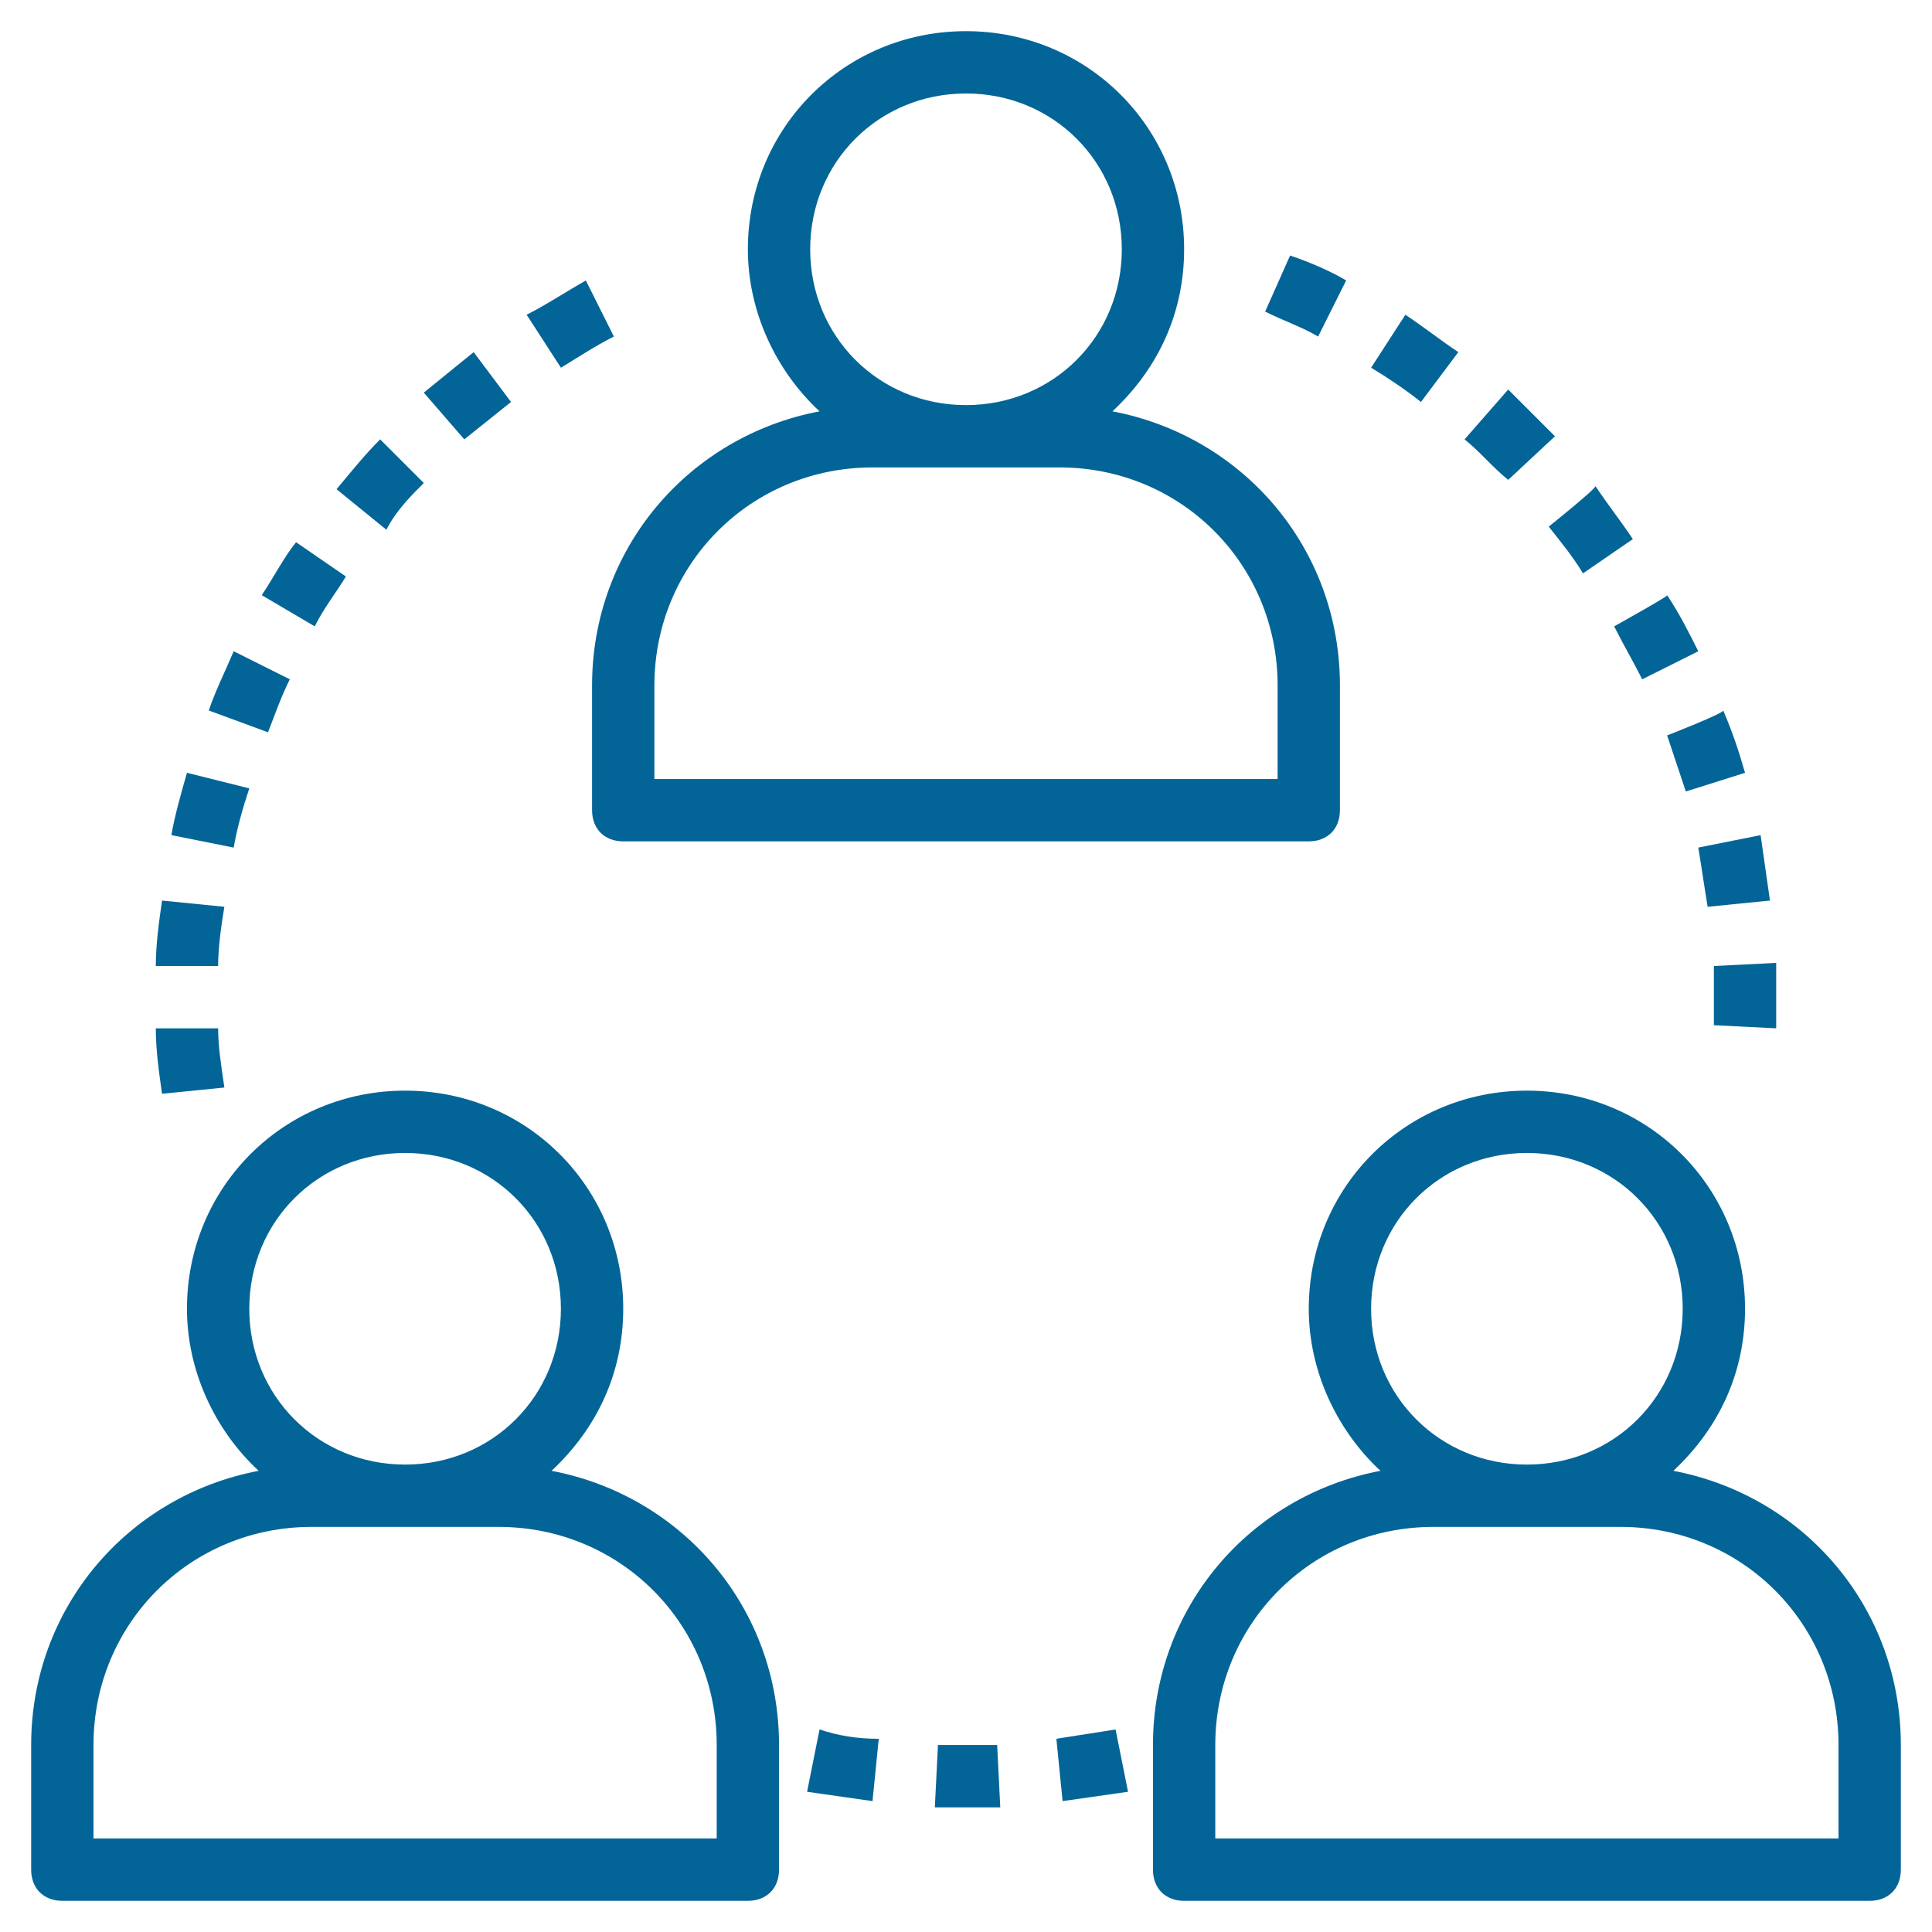
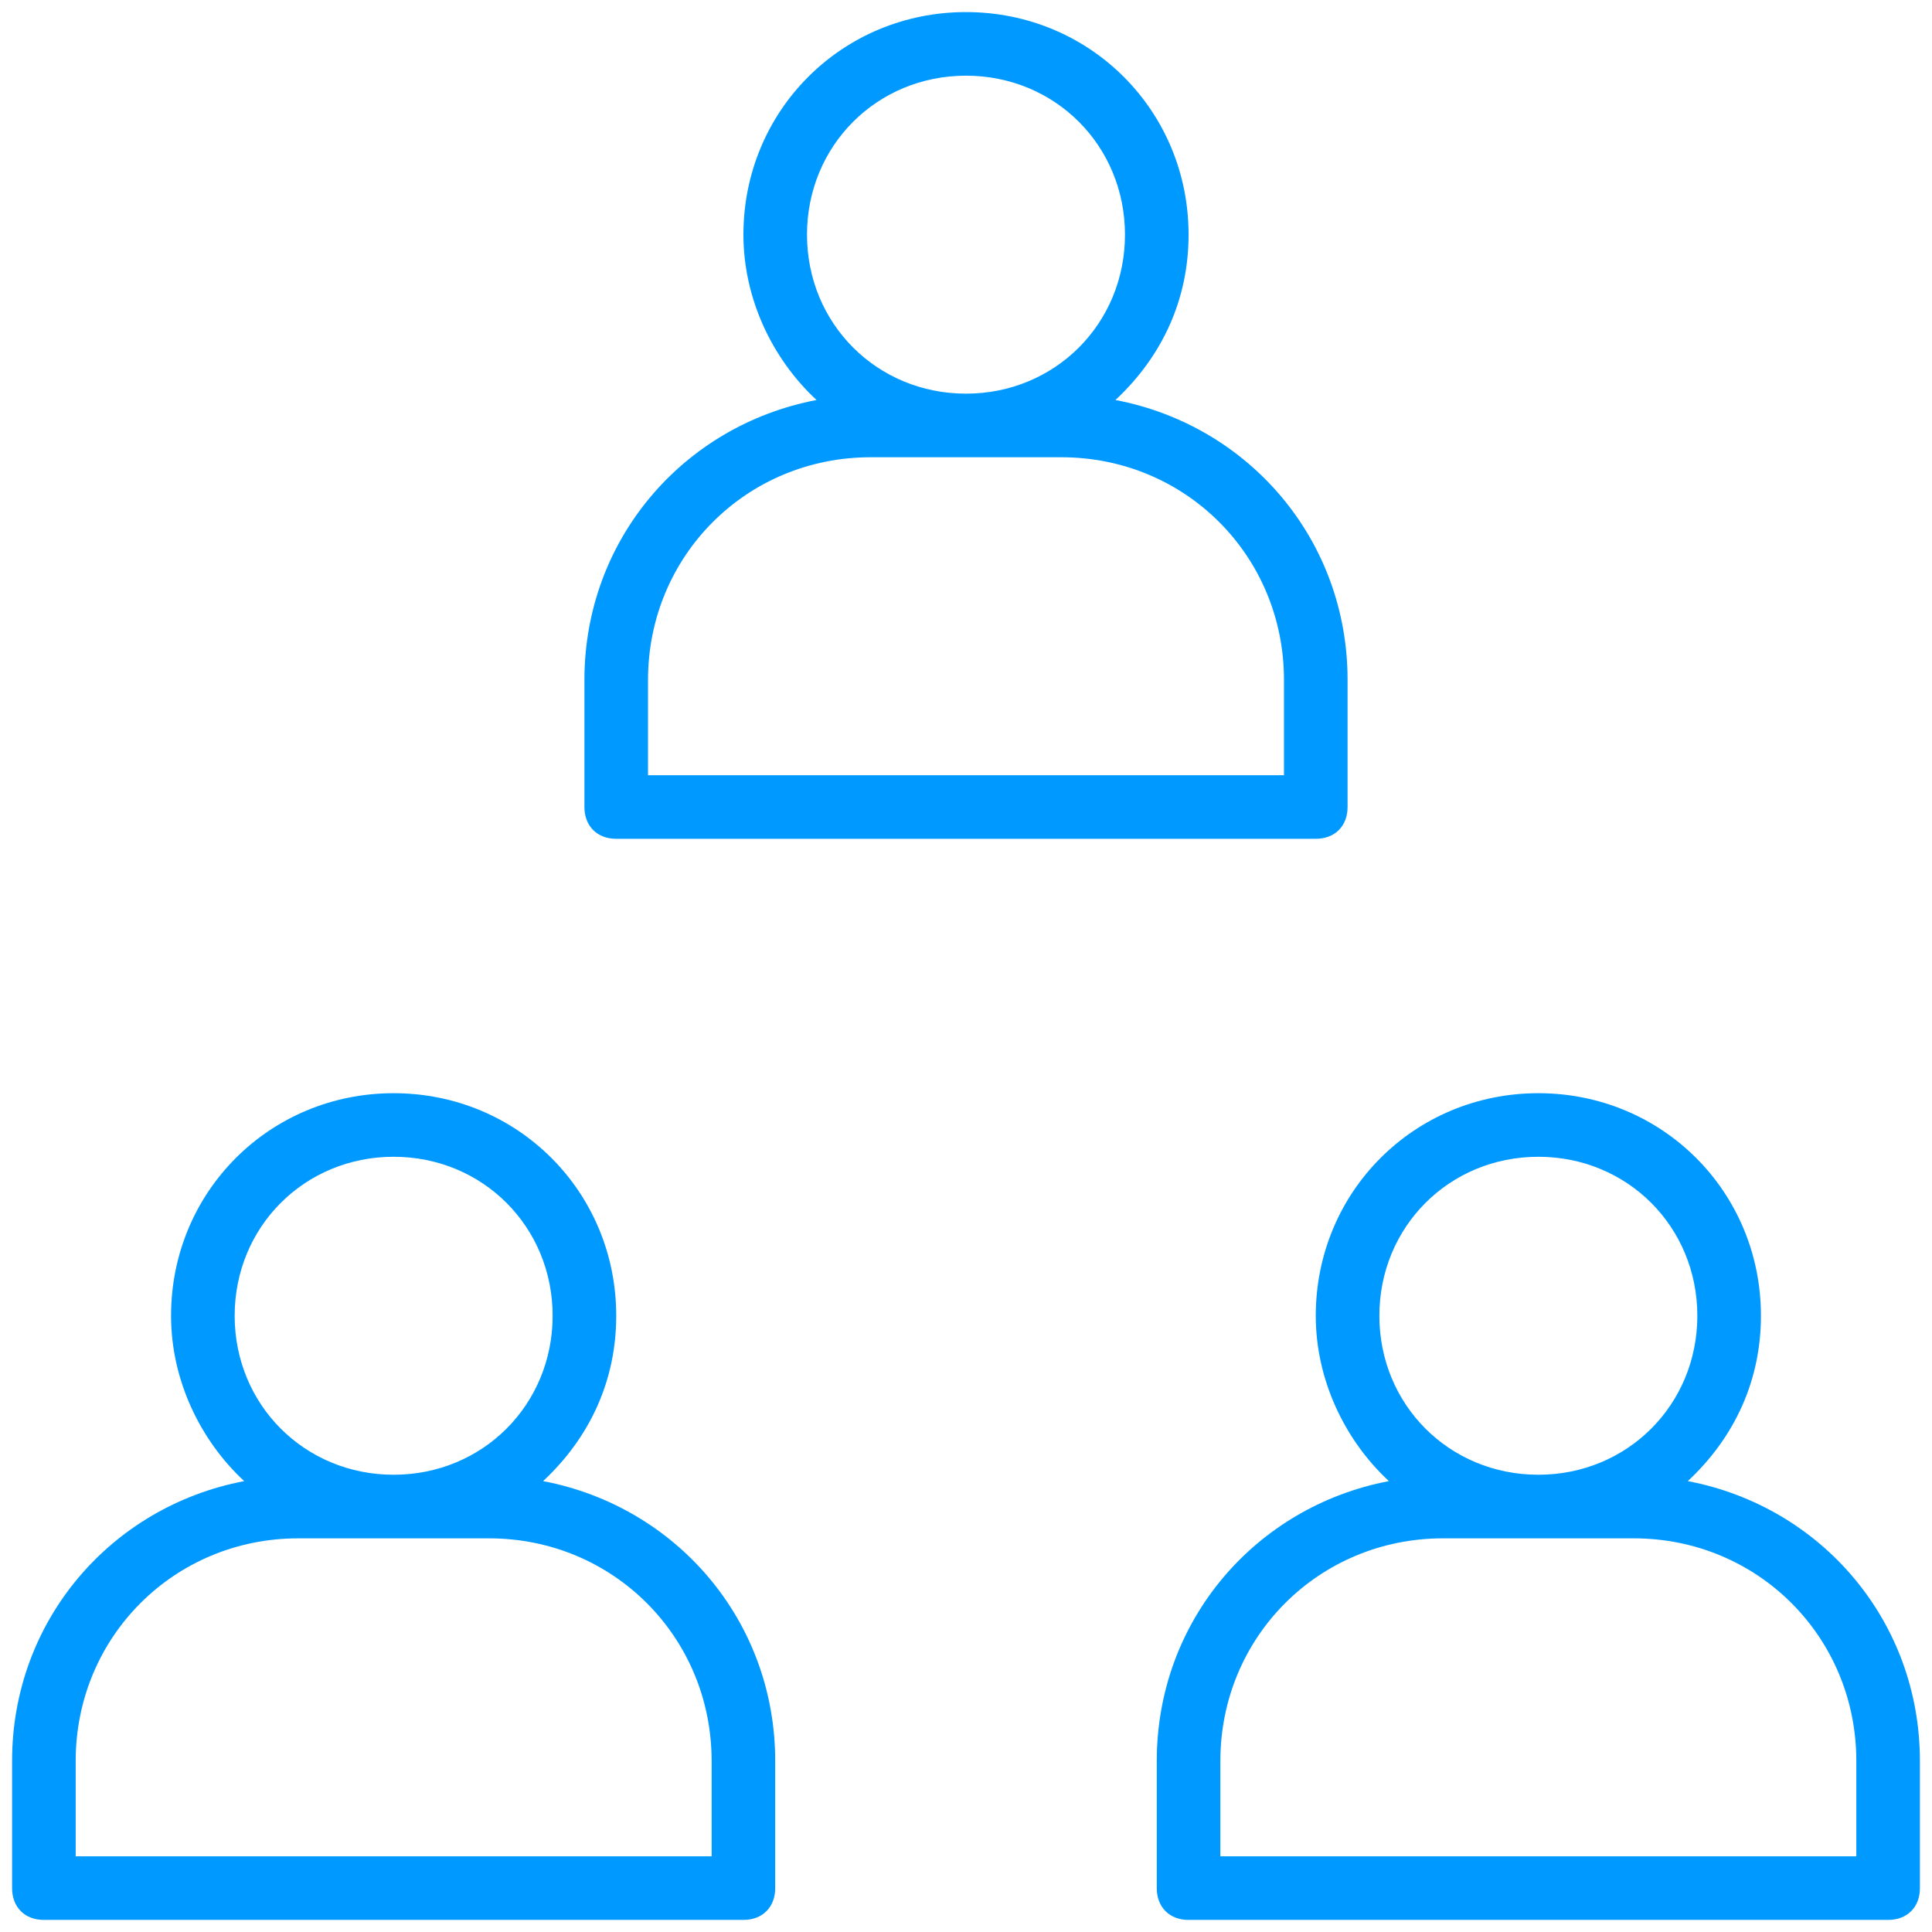
- <svg xmlns="http://www.w3.org/2000/svg" version="1.1" id="Layer_1" x="0px" y="0px" viewBox="0 0 62 62" style="enable-background:new 0 0 62 62;" xml:space="preserve">
-   <style type="text/css">
- 	.st0{fill:#036597;}
- </style>
-   <g>
-     <path class="st0" d="M19,22v4c0,0.6,0.4,1,1,1h22c0.6,0,1-0.4,1-1v-4c0-4.4-3.1-8-7.3-8.8C37.2,11.8,38,10,38,8c0-3.9-3.1-7-7-7   s-7,3.1-7,7c0,2,0.9,3.9,2.3,5.2C22.1,14,19,17.6,19,22z M26,8c0-2.8,2.2-5,5-5s5,2.2,5,5s-2.2,5-5,5S26,10.8,26,8z M28,15h6   c3.9,0,7,3.1,7,7v3H21v-3C21,18.1,24.1,15,28,15z M2,61h22c0.6,0,1-0.4,1-1v-4c0-4.4-3.1-8-7.3-8.8C19.2,45.8,20,44,20,42   c0-3.9-3.1-7-7-7s-7,3.1-7,7c0,2,0.9,3.9,2.3,5.2C4.1,48,1,51.6,1,56v4C1,60.6,1.4,61,2,61z M8,42c0-2.8,2.2-5,5-5s5,2.2,5,5   s-2.2,5-5,5S8,44.8,8,42z M3,56c0-3.9,3.1-7,7-7h6c3.9,0,7,3.1,7,7v3H3V56z M53.7,47.2C55.2,45.8,56,44,56,42c0-3.9-3.1-7-7-7   s-7,3.1-7,7c0,2,0.9,3.9,2.3,5.2C40.1,48,37,51.6,37,56v4c0,0.6,0.4,1,1,1h22c0.6,0,1-0.4,1-1v-4C61,51.6,57.9,48,53.7,47.2z    M44,42c0-2.8,2.2-5,5-5s5,2.2,5,5s-2.2,5-5,5S44,44.8,44,42z M59,59H39v-3c0-3.9,3.1-7,7-7h6c3.9,0,7,3.1,7,7V59z" />
-     <path class="st0" d="M5,33c0,0.7,0.1,1.4,0.2,2.1l2-0.2C7.1,34.2,7,33.6,7,33C7,33,5,33,5,33z M5,31L7,31c0-0.6,0.1-1.3,0.2-1.9   l-2-0.2C5.1,29.6,5,30.3,5,31z M15.2,11.3c-0.5,0.4-1.1,0.9-1.6,1.3l1.3,1.5c0.5-0.4,1-0.8,1.5-1.2L15.2,11.3z M6.7,22.8l1.9,0.7   C8.8,23,9,22.4,9.3,21.8l-1.8-0.9C7.2,21.6,6.9,22.2,6.7,22.8z M5.5,26.8l2,0.4c0.1-0.6,0.3-1.3,0.5-1.9L6,24.8   C5.8,25.5,5.6,26.2,5.5,26.8z M13.6,15.5l-1.4-1.4c-0.5,0.5-0.9,1-1.4,1.6l1.6,1.3C12.7,16.4,13.2,15.9,13.6,15.5z M16.9,10.1   l1.1,1.7c0.5-0.3,1.1-0.7,1.7-1l-0.9-1.8C18.1,9.4,17.5,9.8,16.9,10.1z M8.4,19.1l1.7,1c0.3-0.6,0.7-1.1,1-1.6l-1.6-1.1   C9.1,17.9,8.8,18.5,8.4,19.1z M26.3,55.5l-0.4,2c0.7,0.1,1.4,0.2,2.1,0.3l0.2-2C27.5,55.8,26.9,55.7,26.3,55.5z M35.8,55.5   c-0.6,0.1-1.3,0.2-1.9,0.3l0.2,2c0.7-0.1,1.4-0.2,2.1-0.3L35.8,55.5z M32.1,58L32,56c-0.6,0-1.3,0-1.9,0L30,58   C30.7,58,31.4,58,32.1,58z M47,14.1c0.5,0.4,0.9,0.9,1.4,1.3l1.5-1.4c-0.5-0.5-1-1-1.5-1.5L47,14.1z M49.7,16.9   c0.4,0.5,0.8,1,1.1,1.5l1.6-1.1c-0.4-0.6-0.8-1.1-1.2-1.7C51.2,15.7,49.7,16.9,49.7,16.9z M57,33c0-0.7,0-1.4,0-2.1L55,31   c0,0.6,0,1.3,0,1.9L57,33z M51.8,20.1c0.3,0.6,0.6,1.1,0.9,1.7l1.8-0.9c-0.3-0.6-0.6-1.2-1-1.8C53.6,19.1,51.8,20.1,51.8,20.1z    M53.5,23.6c0.2,0.6,0.4,1.2,0.6,1.8l1.9-0.6c-0.2-0.7-0.4-1.3-0.7-2C55.3,22.9,53.5,23.6,53.5,23.6z M54.5,27.2   c0.1,0.6,0.2,1.3,0.3,1.9l2-0.2c-0.1-0.7-0.2-1.4-0.3-2.1L54.5,27.2z M46.8,11.3c-0.6-0.4-1.1-0.8-1.7-1.2L44,11.8   c0.5,0.3,1.1,0.7,1.6,1.1C45.6,12.9,46.8,11.3,46.8,11.3z M41.4,8.2L40.6,10c0.6,0.3,1.2,0.5,1.7,0.8l0.9-1.8   C42.7,8.7,42,8.4,41.4,8.2z" />
-   </g>
+ <svg xmlns="http://www.w3.org/2000/svg" width="98" height="98" viewBox="0 0 98 98" fill="none">
+   <path d="M29.645 34.484V40.935C29.645 41.903 30.29 42.548 31.258 42.548H66.742C67.71 42.548 68.355 41.903 68.355 40.935V34.484C68.355 27.387 63.355 21.581 56.581 20.29C59 18.032 60.29 15.129 60.29 11.903C60.29 5.613 55.29 0.613 49 0.613C42.71 0.613 37.71 5.613 37.71 11.903C37.71 15.129 39.161 18.194 41.419 20.29C34.645 21.581 29.645 27.387 29.645 34.484ZM40.935 11.903C40.935 7.387 44.484 3.839 49 3.839C53.516 3.839 57.064 7.387 57.064 11.903C57.064 16.419 53.516 19.968 49 19.968C44.484 19.968 40.935 16.419 40.935 11.903ZM44.161 23.194H53.839C60.129 23.194 65.129 28.194 65.129 34.484V39.323H32.871V34.484C32.871 28.194 37.871 23.194 44.161 23.194ZM2.226 97.387H37.71C38.677 97.387 39.322 96.742 39.322 95.774V89.323C39.322 82.226 34.322 76.419 27.548 75.129C29.968 72.871 31.258 69.968 31.258 66.742C31.258 60.452 26.258 55.452 19.968 55.452C13.677 55.452 8.677 60.452 8.677 66.742C8.677 69.968 10.129 73.032 12.387 75.129C5.613 76.419 0.613 82.226 0.613 89.323V95.774C0.613 96.742 1.258 97.387 2.226 97.387ZM11.903 66.742C11.903 62.226 15.451 58.677 19.968 58.677C24.484 58.677 28.032 62.226 28.032 66.742C28.032 71.258 24.484 74.806 19.968 74.806C15.451 74.806 11.903 71.258 11.903 66.742ZM3.839 89.323C3.839 83.032 8.839 78.032 15.129 78.032H24.806C31.097 78.032 36.097 83.032 36.097 89.323V94.161H3.839V89.323ZM85.613 75.129C88.032 72.871 89.323 69.968 89.323 66.742C89.323 60.452 84.323 55.452 78.032 55.452C71.742 55.452 66.742 60.452 66.742 66.742C66.742 69.968 68.193 73.032 70.451 75.129C63.677 76.419 58.677 82.226 58.677 89.323V95.774C58.677 96.742 59.322 97.387 60.29 97.387H95.774C96.742 97.387 97.387 96.742 97.387 95.774V89.323C97.387 82.226 92.387 76.419 85.613 75.129ZM69.968 66.742C69.968 62.226 73.516 58.677 78.032 58.677C82.548 58.677 86.097 62.226 86.097 66.742C86.097 71.258 82.548 74.806 78.032 74.806C73.516 74.806 69.968 71.258 69.968 66.742ZM94.161 94.161H61.903V89.323C61.903 83.032 66.903 78.032 73.193 78.032H82.871C89.161 78.032 94.161 83.032 94.161 89.323V94.161Z" fill="#0099FF" />
</svg>
